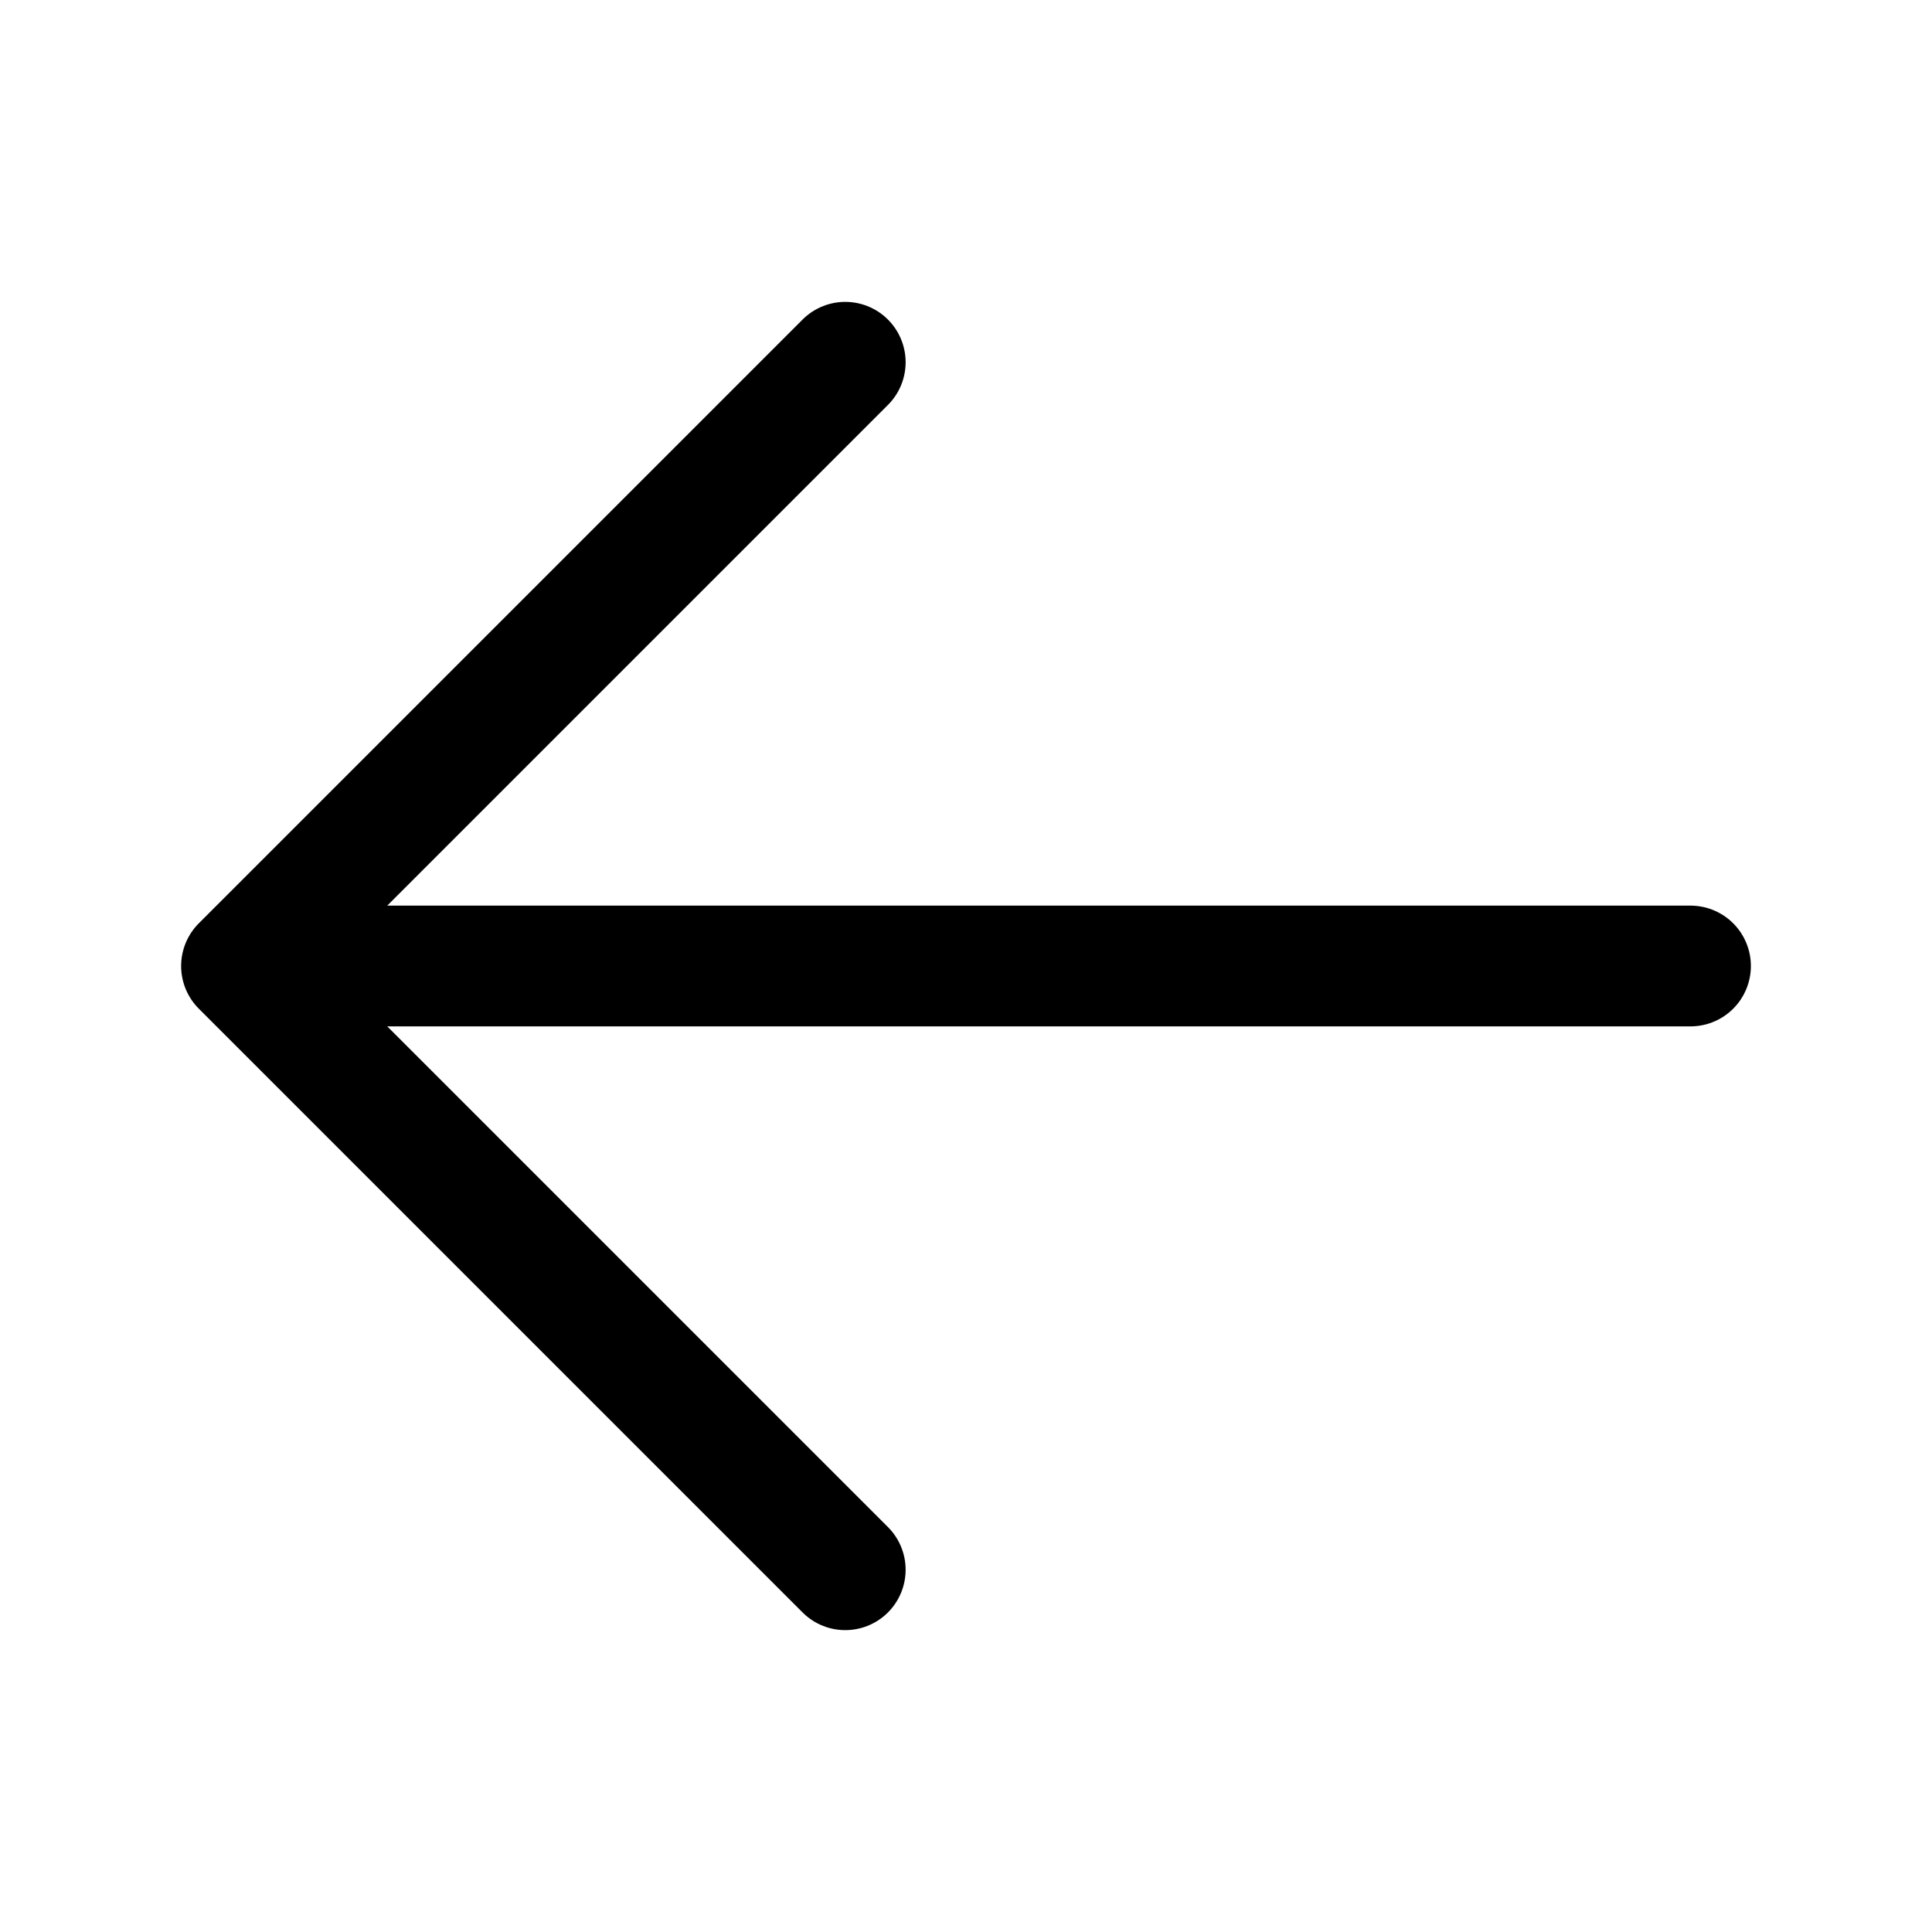
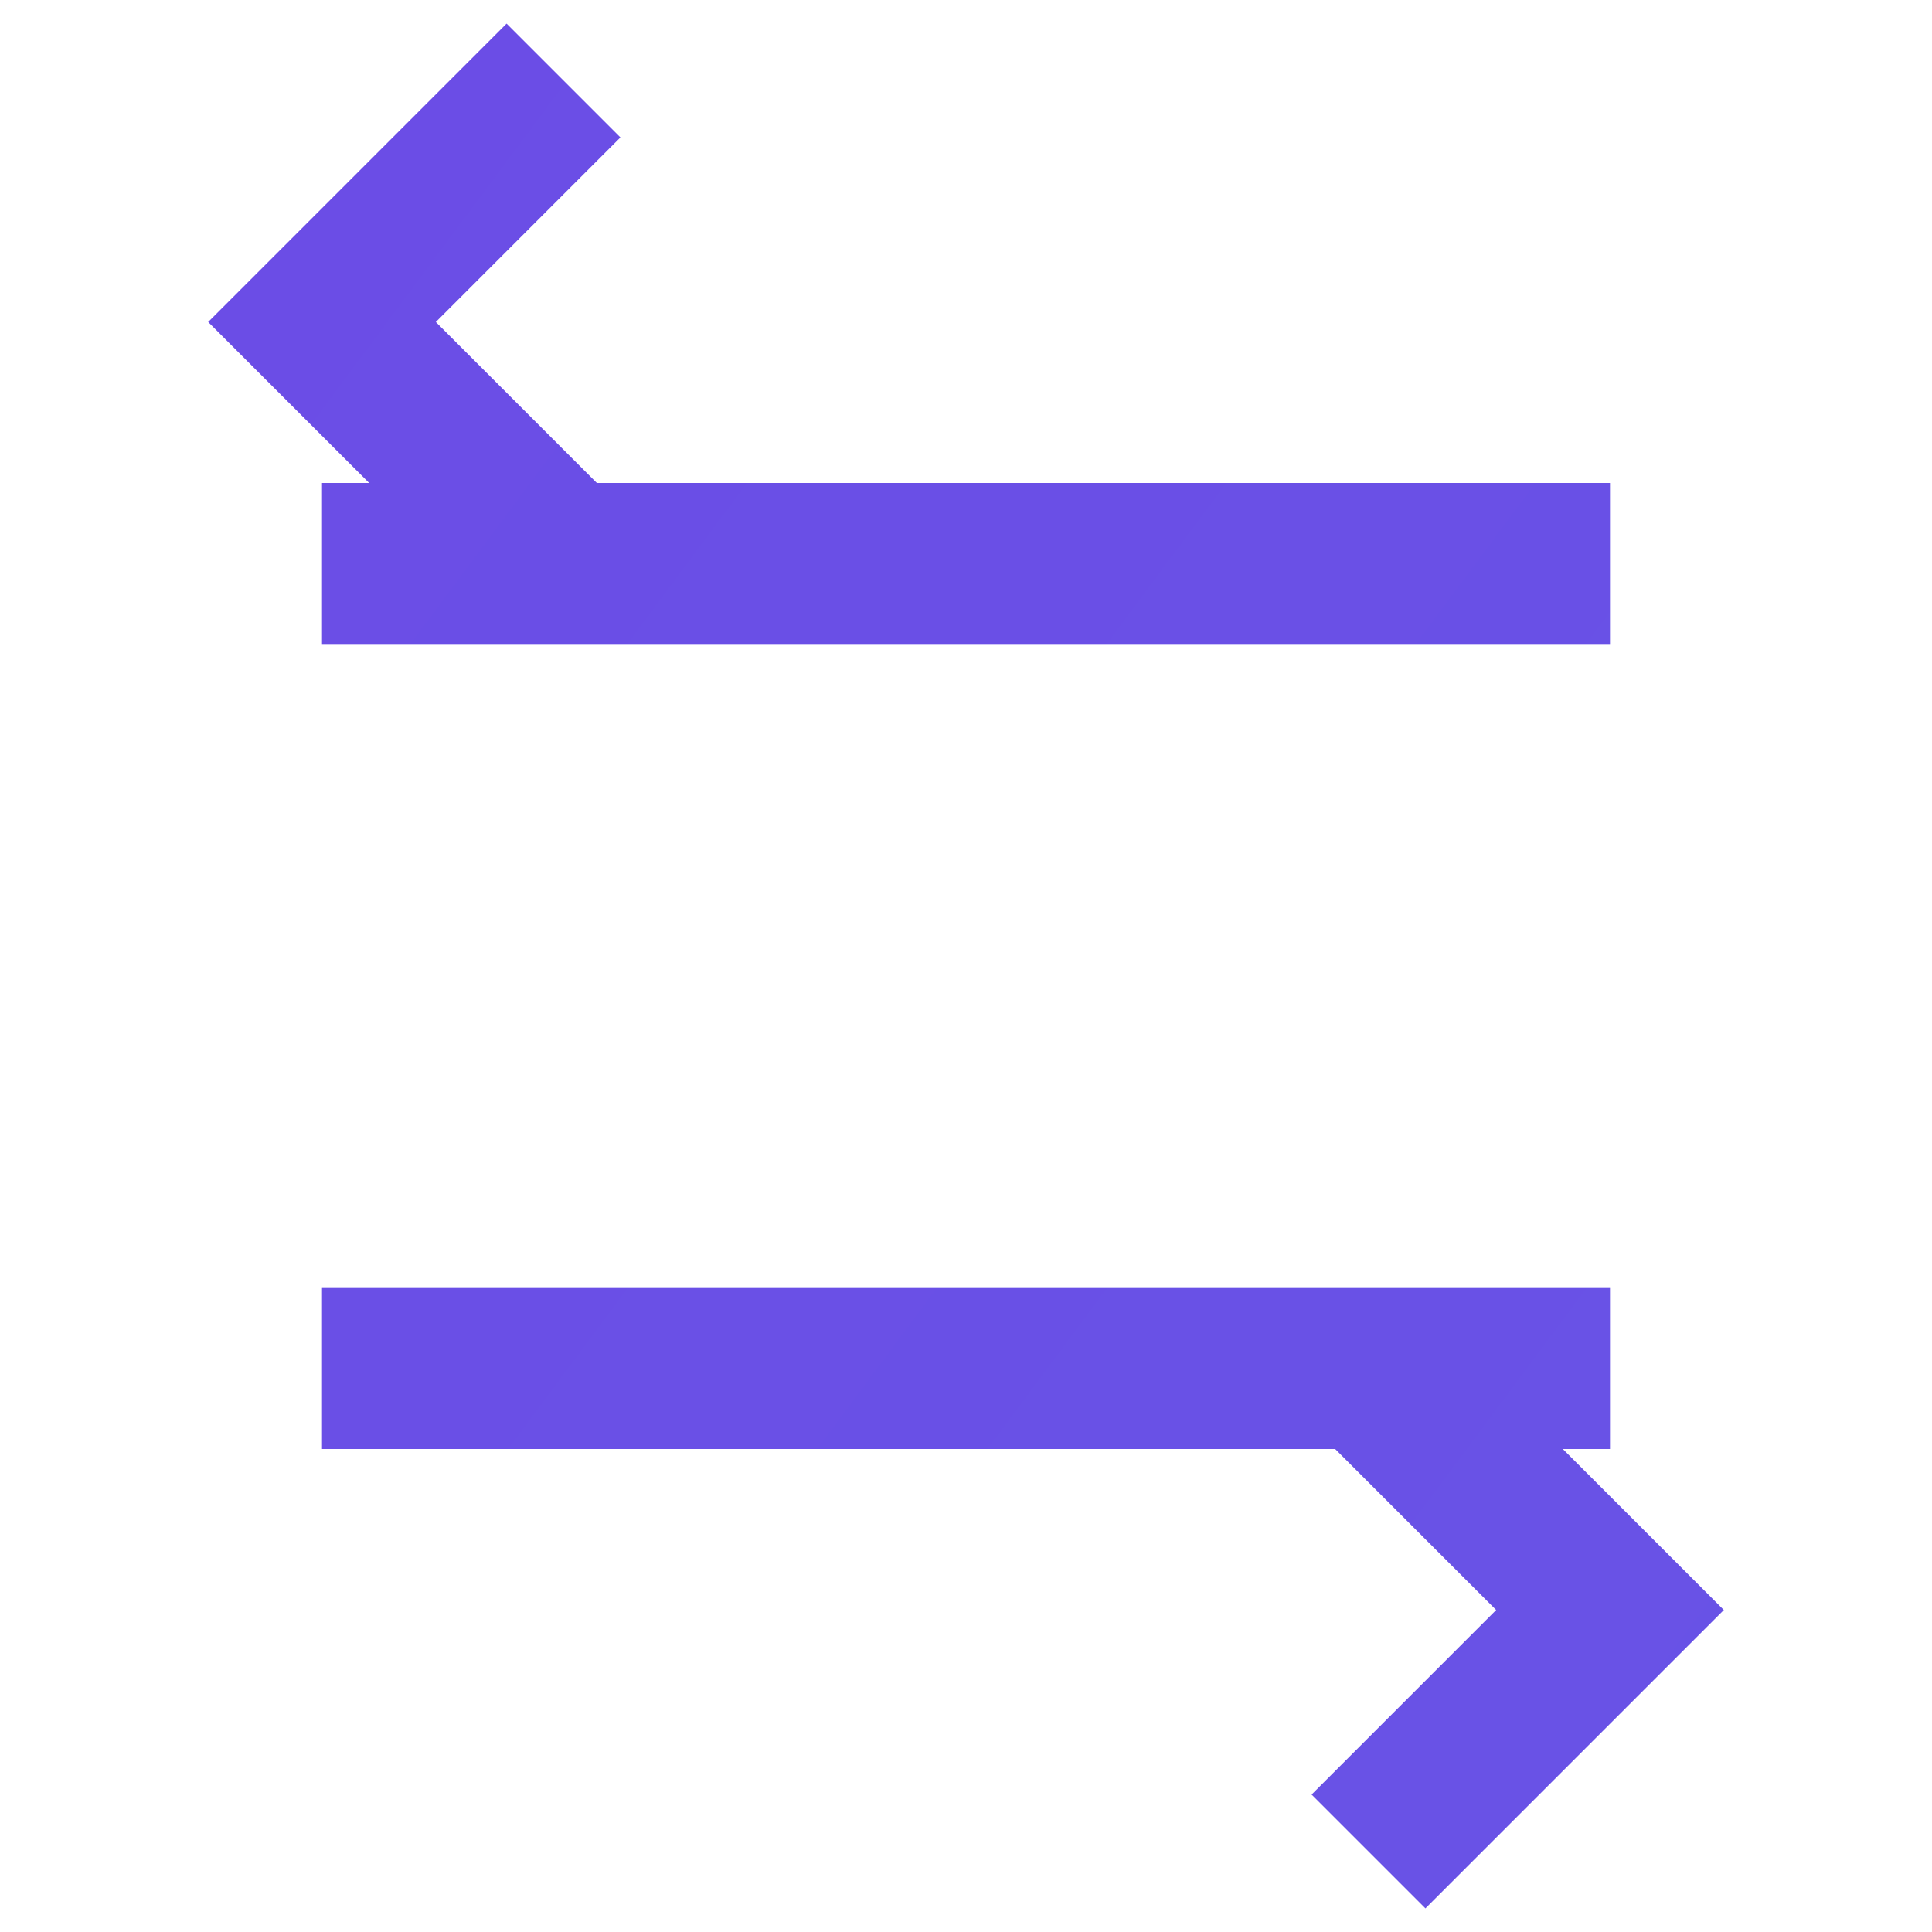
- <svg xmlns="http://www.w3.org/2000/svg" fill="none" viewBox="0 0 24 24" stroke-width="1.5" stroke="currentColor" class="size-6">
-   <path stroke-linecap="round" stroke-linejoin="round" d="M10.5 19.5 3 12m0 0 7.5-7.5M3 12h18" />
+ <svg xmlns="http://www.w3.org/2000/svg" viewBox="0 0 24 24" stroke="url(#grad)" fill="none" stroke-width="2">
+   <path d="M4 7h16M4 17h16M7 7l-3-3 3-3M17 17l3 3-3 3" />
+   <defs>
+     <linearGradient id="grad" x1="0" y1="0" x2="24" y2="24">
+       <stop stop-color="#6B4DE6" />
+       <stop offset="1" stop-color="#2DCFF0" />
+     </linearGradient>
+   </defs>
</svg>
